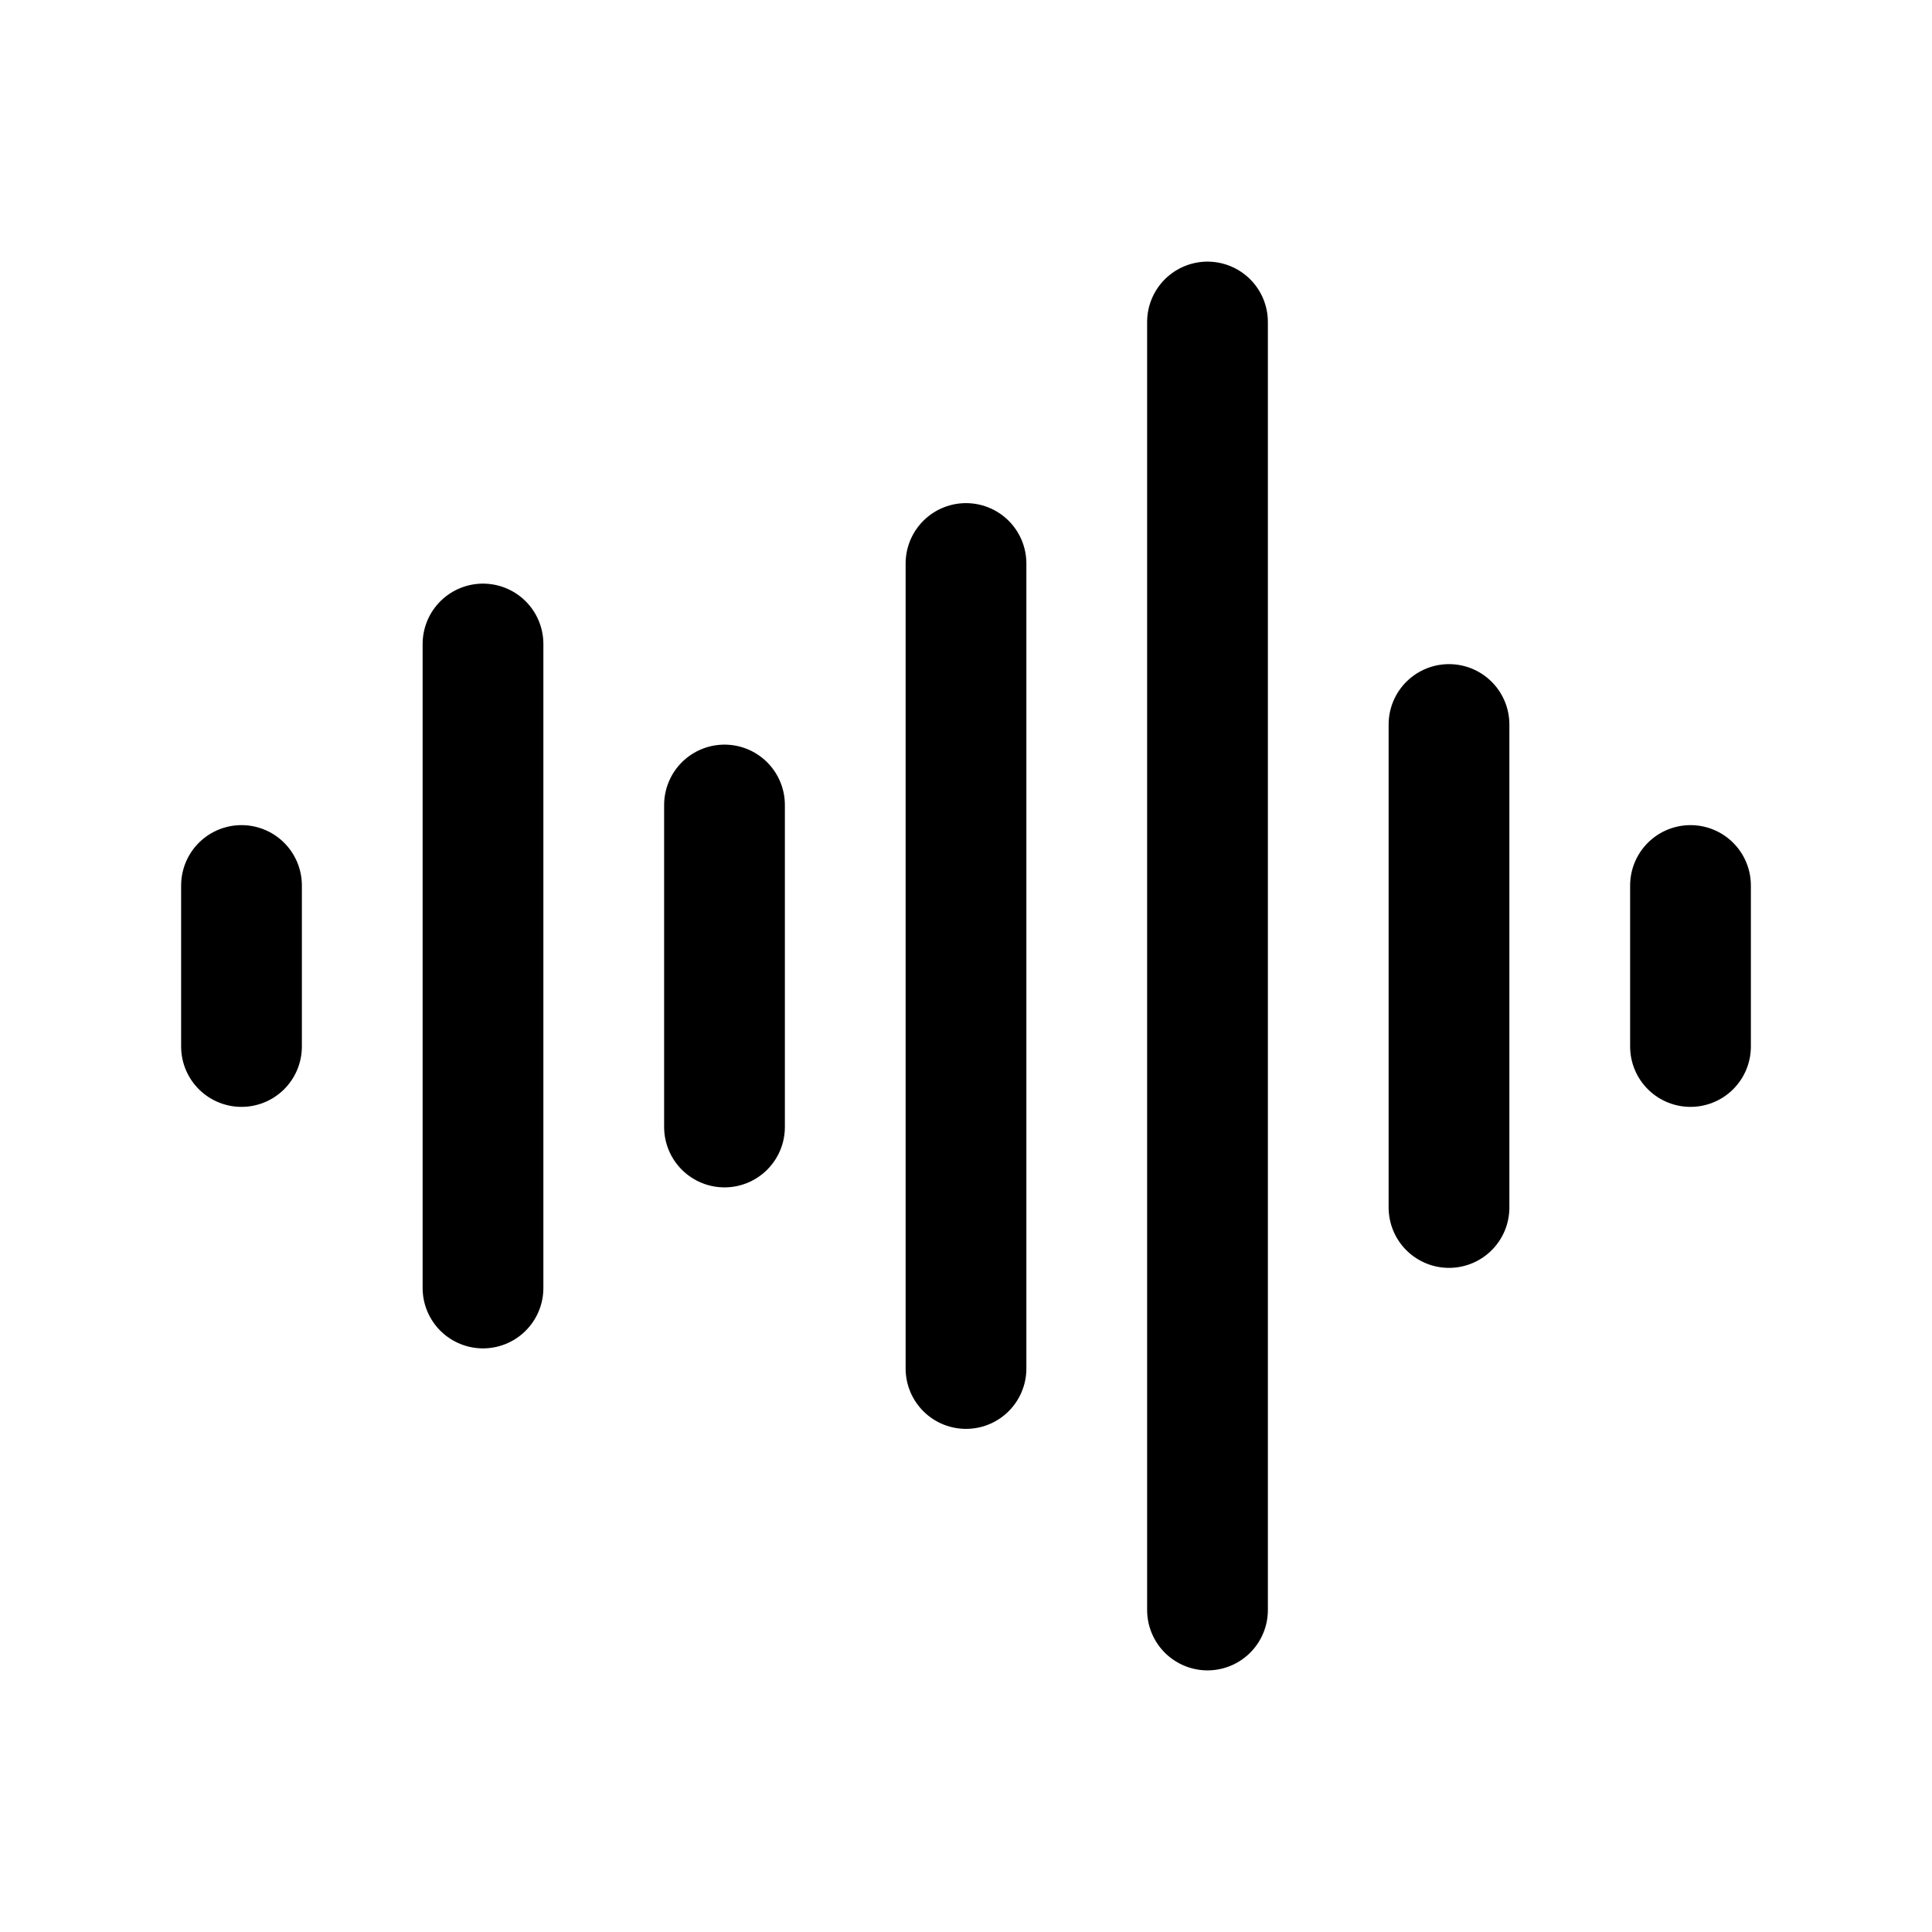
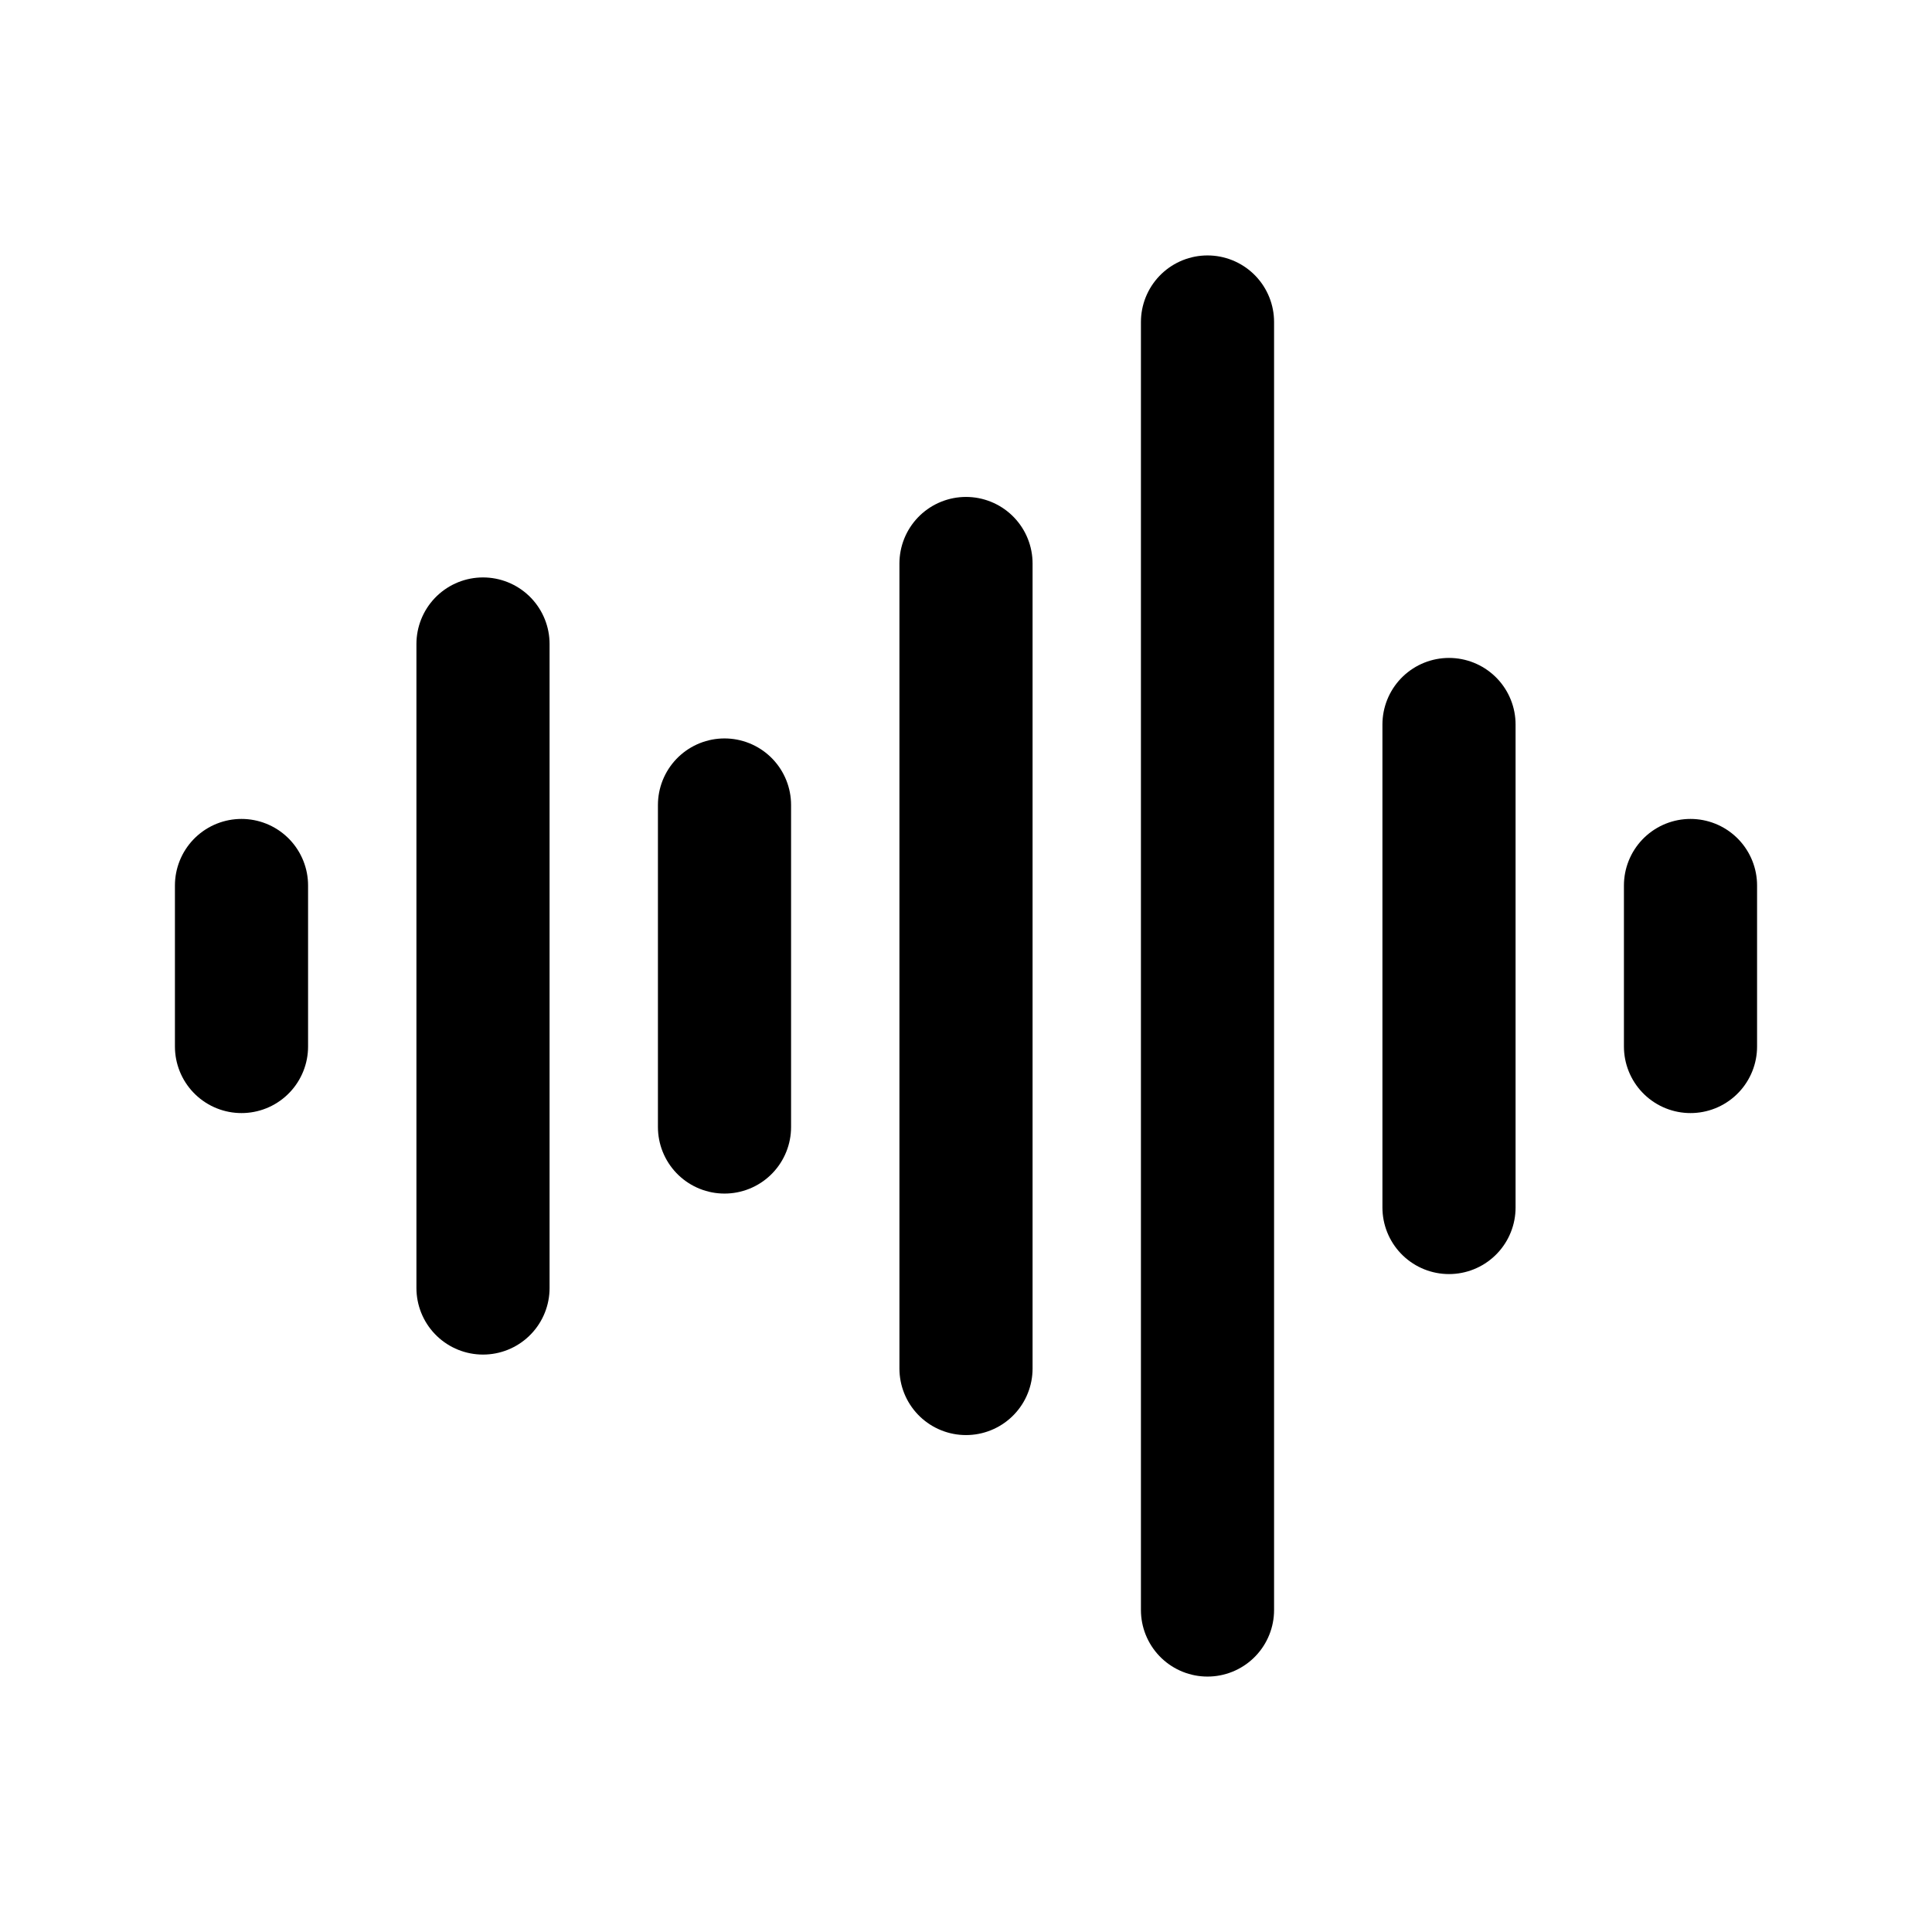
- <svg xmlns="http://www.w3.org/2000/svg" width="800px" height="800px" viewBox="0 0 24 24" fill="none">
-   <path d="M3 11V13M6 8V16M9 10V14M12 7V17M15 4V20M18 9V15M21 11V13" stroke="#000000" stroke-width="1.5" stroke-linecap="round" stroke-linejoin="round" />
+ <svg xmlns="http://www.w3.org/2000/svg" width="800px" height="800px" viewBox="0 0 24 24" fill="none" version="1.1" id="svg1">
+   <defs id="defs1" />
+   <path d="M3 11V13M6 8V16M9 10V14M12 7V17M15 4V20M18 9V15M21 11V13" stroke="#000000" stroke-width="1.5" stroke-linecap="round" stroke-linejoin="round" id="path1" style="stroke-width:1.654;stroke-dasharray:none" />
</svg>
